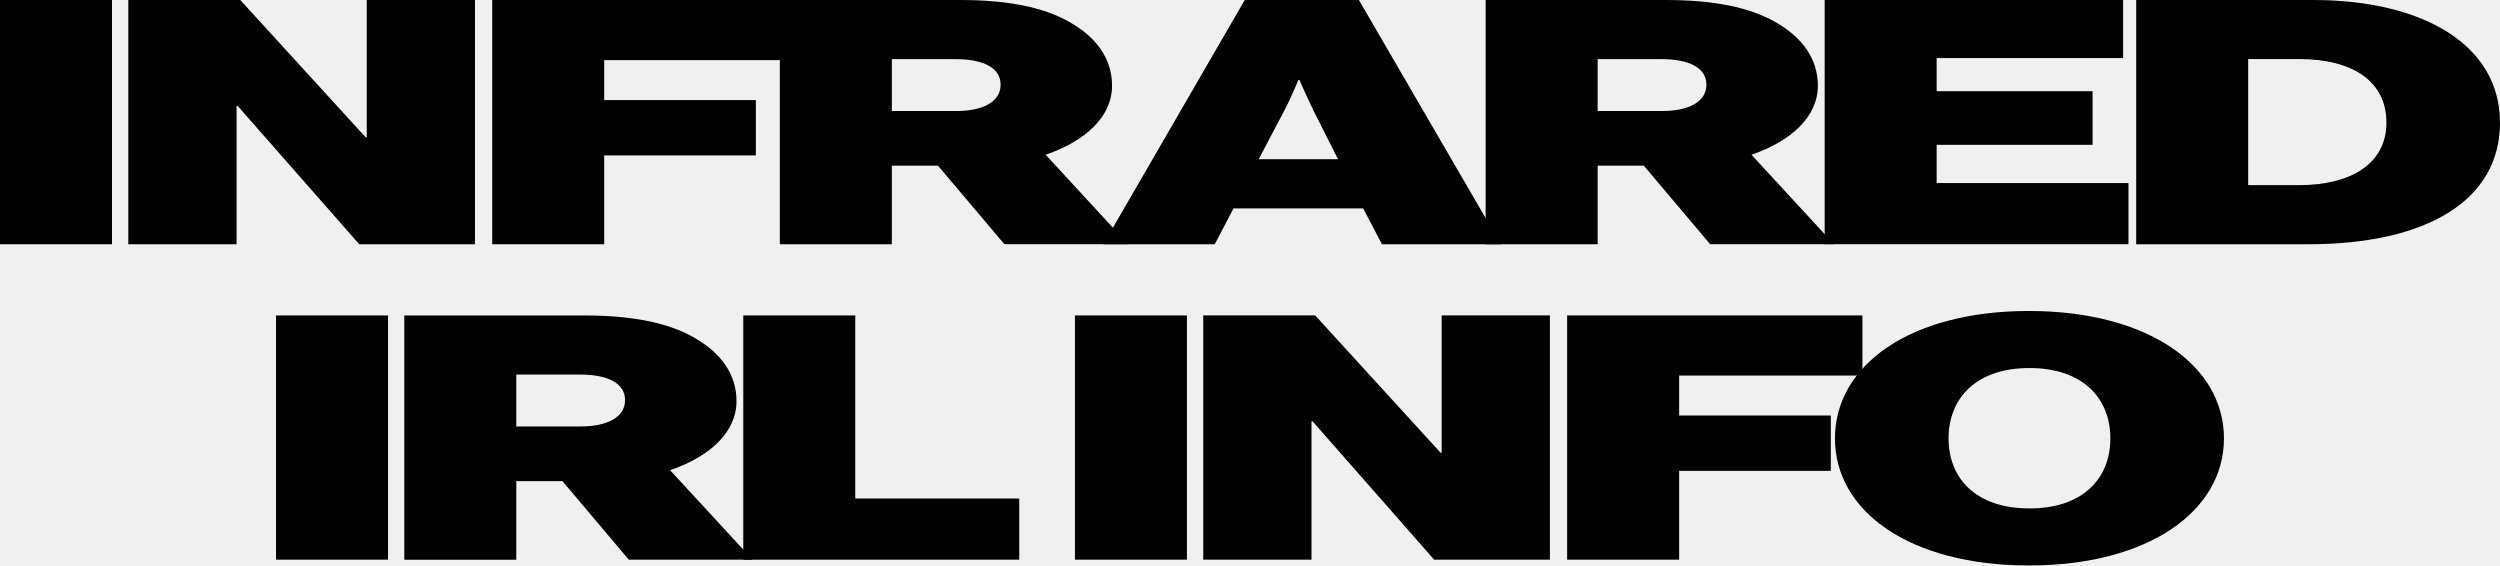
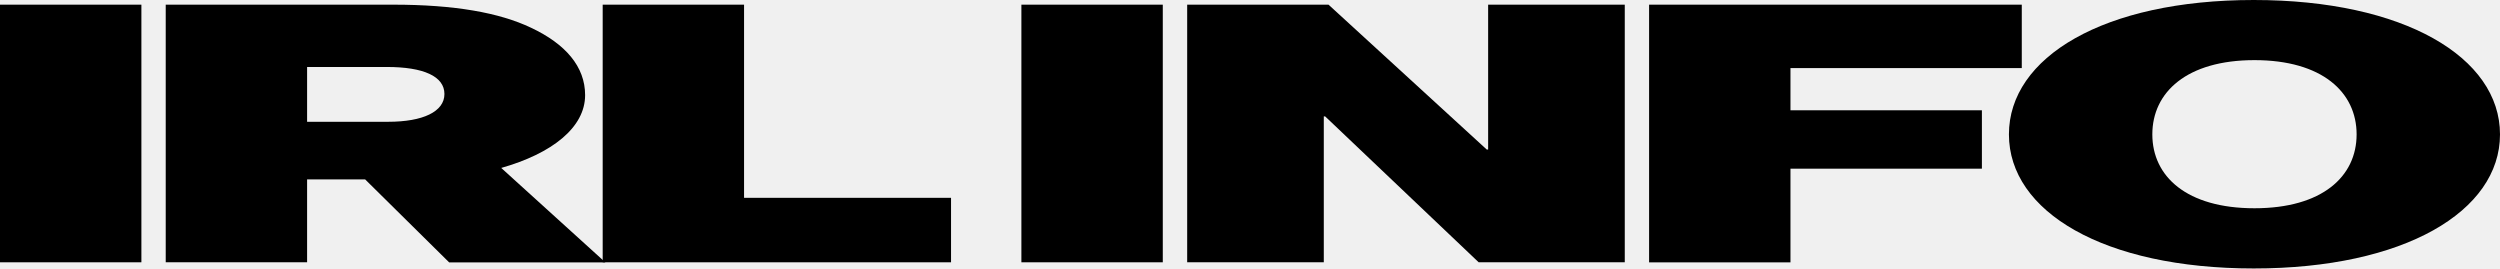
- <svg xmlns="http://www.w3.org/2000/svg" viewBox="0 0 168 38" fill="none">
-   <g clip-path="url(#clip0_0_2148)">
-     <path d="M0 0H7.526V16.414H0V0Z" fill="currentColor" />
-     <path d="M8.619 0H16.145L24.572 9.227H24.644V0H31.918V16.414H24.141L15.968 7.115H15.897V16.414H8.622V0H8.619Z" fill="currentColor" />
-     <path d="M33.08 0H52.919V4.041H40.603V6.725H50.794V10.444H40.603V16.414H33.077V0H33.08Z" fill="currentColor" />
-     <path d="M63.029 11.132H59.932V16.414H52.406V0H64.504C67.781 0 70.158 0.505 71.85 1.468C73.686 2.502 74.73 3.946 74.73 5.759C74.73 7.824 72.966 9.478 70.266 10.397L75.811 16.41H67.493L63.029 11.129V11.132ZM59.932 7.461H64.253C66.089 7.461 67.241 6.817 67.241 5.695C67.241 4.573 66.126 3.973 64.181 3.973H59.932V7.461Z" fill="currentColor" />
-     <path d="M83.647 0H91.317L100.858 16.414H92.866L91.605 14.003H82.893L81.632 16.414H74.143L83.647 0ZM84.586 10.698H89.916L88.294 7.485C87.897 6.681 87.322 5.373 87.322 5.373H87.251C87.251 5.373 86.71 6.681 86.278 7.485L84.586 10.698Z" fill="currentColor" />
-     <path d="M110.459 11.132H107.363V16.414H99.836V0H111.935C115.212 0 117.588 0.505 119.281 1.468C121.116 2.502 122.16 3.946 122.16 5.759C122.16 7.824 120.396 9.478 117.697 10.397L123.241 16.41H114.923L110.459 11.129V11.132ZM107.363 7.461H111.683C113.519 7.461 114.671 6.817 114.671 5.695C114.671 4.573 113.556 3.973 111.612 3.973H107.363V7.461Z" fill="currentColor" />
-     <path d="M122.617 0H142.673V3.902H130.143V6.129H140.62V9.732H130.143V12.302H143.033V16.41H122.617V0Z" fill="currentColor" />
-     <path d="M143.552 0H155.433C162.85 0 168 3.031 168 8.241C168 13.451 163.102 16.414 155.11 16.414H143.552V0ZM154.498 12.441C157.955 12.441 160.368 11.017 160.368 8.241C160.368 5.464 158.101 3.969 154.498 3.969H151.078V12.441H154.498Z" fill="currentColor" />
-     <path d="M18.55 21.197H26.076V37.61H18.55V21.197Z" fill="currentColor" />
-     <path d="M37.792 32.332H34.695V37.614H27.169V21.2H39.267C42.544 21.2 44.921 21.705 46.613 22.668C48.449 23.702 49.493 25.146 49.493 26.959C49.493 29.024 47.728 30.678 45.029 31.597L50.574 37.61H42.255L37.792 32.329V32.332ZM34.695 28.658H39.016C40.852 28.658 42.004 28.014 42.004 26.892C42.004 25.77 40.889 25.169 38.944 25.169H34.695V28.658Z" fill="currentColor" />
-     <path d="M49.949 21.197H57.475V33.502H68.493V37.61H49.949V21.197Z" fill="currentColor" />
-     <path d="M72.236 21.197H79.762V37.61H72.236V21.197Z" fill="currentColor" />
-     <path d="M80.855 21.197H88.381L96.808 30.424H96.879V21.197H104.154V37.61H96.376L88.204 28.312H88.133V37.61H80.858V21.197H80.855Z" fill="currentColor" />
-     <path d="M105.316 21.197H125.154V25.237H112.839V27.922H123.03V31.641H112.839V37.61H105.312V21.197H105.316Z" fill="currentColor" />
-     <path d="M123.309 29.461C123.309 24.549 128.351 20.898 136.343 20.898C144.335 20.898 149.45 24.549 149.45 29.461C149.45 34.373 144.338 38 136.343 38C128.347 38 123.309 34.373 123.309 29.461ZM141.816 29.461C141.816 26.776 139.98 24.732 136.38 24.732C132.78 24.732 130.944 26.776 130.944 29.461C130.944 32.146 132.78 34.166 136.38 34.166C139.98 34.166 141.816 32.146 141.816 29.461Z" fill="currentColor" />
+ <svg xmlns="http://www.w3.org/2000/svg" width="149" height="16" viewBox="0 0 149 16" fill="none">
+   <g clip-path="url(#clip0_25_7401)">
+     <path d="M0 0.278H8.427V15.633H0V0.278Z" fill="black" />
+     <path d="M21.771 10.694H18.303V15.633H9.877V0.278H23.423C27.093 0.278 29.754 0.752 31.648 1.652C33.704 2.618 34.873 3.97 34.873 5.669C34.873 7.602 32.896 9.15 29.873 10.009L36.08 15.637H26.768L21.768 10.698L21.771 10.694ZM18.303 7.258H23.143C25.198 7.258 26.488 6.658 26.488 5.603C26.488 4.547 25.239 3.992 23.061 3.992H18.303V7.258Z" fill="black" />
+     <path d="M35.92 0.278H44.346V11.79H56.682V15.633H35.92V0.278Z" fill="black" />
+     <path d="M60.875 0.278H69.302V15.633H60.875V0.278Z" fill="black" />
+     <path d="M70.752 0.278H79.179L88.611 8.913H88.693V0.278H96.836V15.633H88.129L78.977 6.936H78.898V15.633H70.756V0.278H70.752Z" fill="black" />
+     <path d="M98.286 0.278H120.498V4.058H106.712V6.573H118.121V10.053H106.712V15.637H98.286V0.278Z" fill="black" />
+     <path d="M119.732 8.009C119.732 3.414 125.375 0 134.325 0C143.275 0 149 3.414 149 8.009C149 12.604 143.275 16 134.325 16C125.375 16 119.732 12.608 119.732 8.009ZM140.454 8.009C140.454 5.495 138.398 3.584 134.366 3.584C130.334 3.584 128.279 5.495 128.279 8.009C128.279 10.524 130.334 12.412 134.366 12.412C138.398 12.412 140.454 10.524 140.454 8.009Z" fill="black" />
  </g>
  <defs>
-     <clipPath id="clip0_0_2148">
-       <rect width="168" height="38" fill="white" />
+     <clipPath id="clip0_25_7401">
+       <rect width="149" height="16" fill="white" />
    </clipPath>
  </defs>
</svg>
